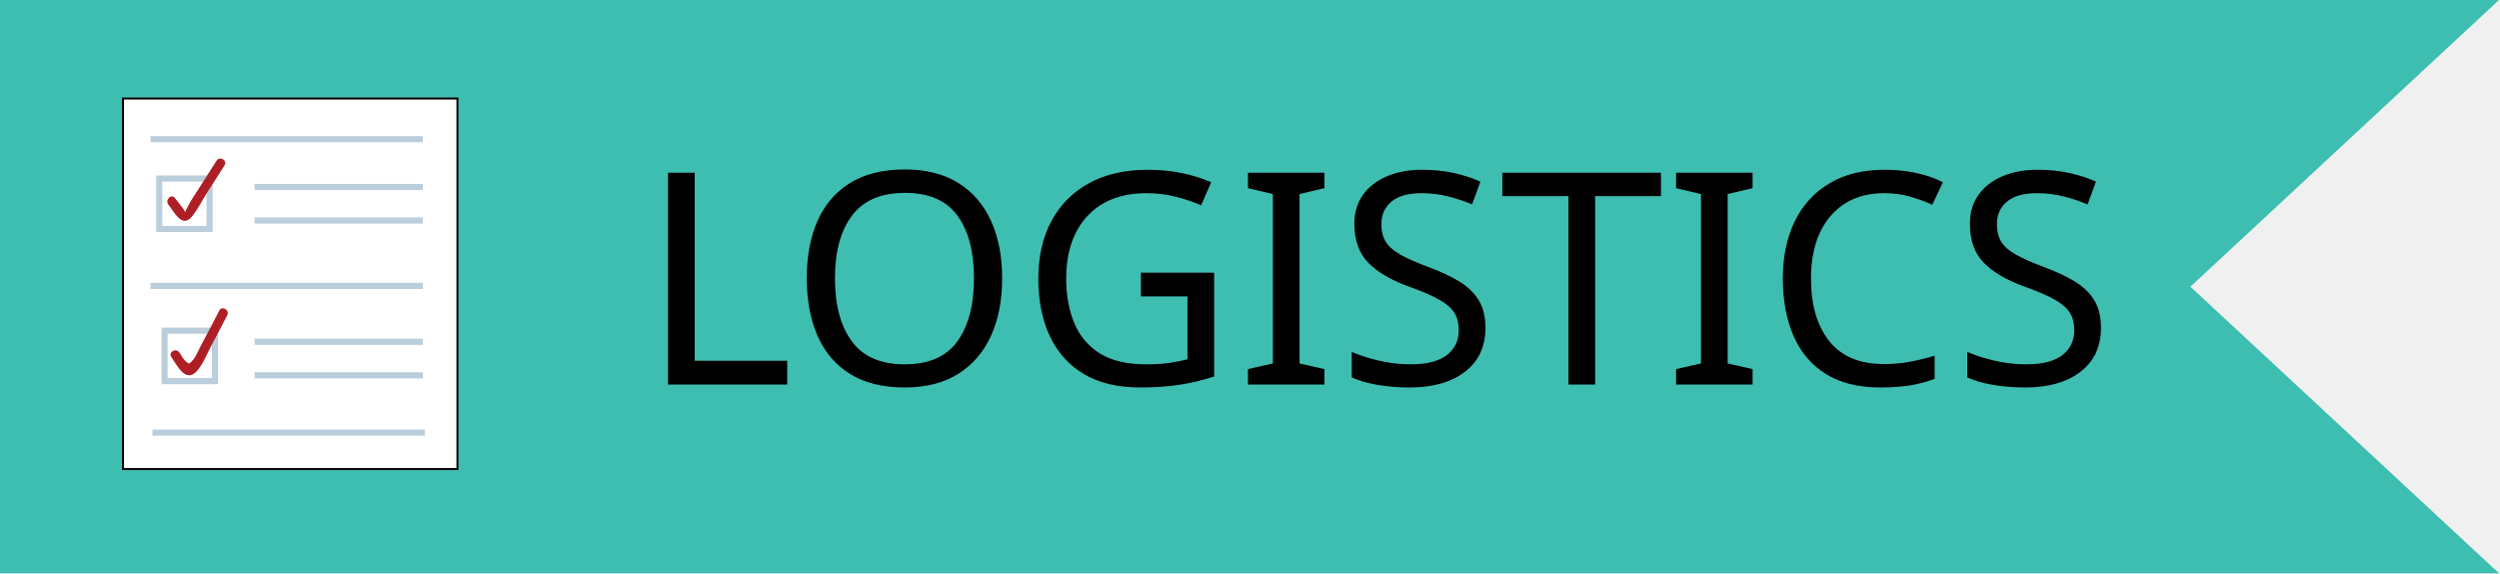
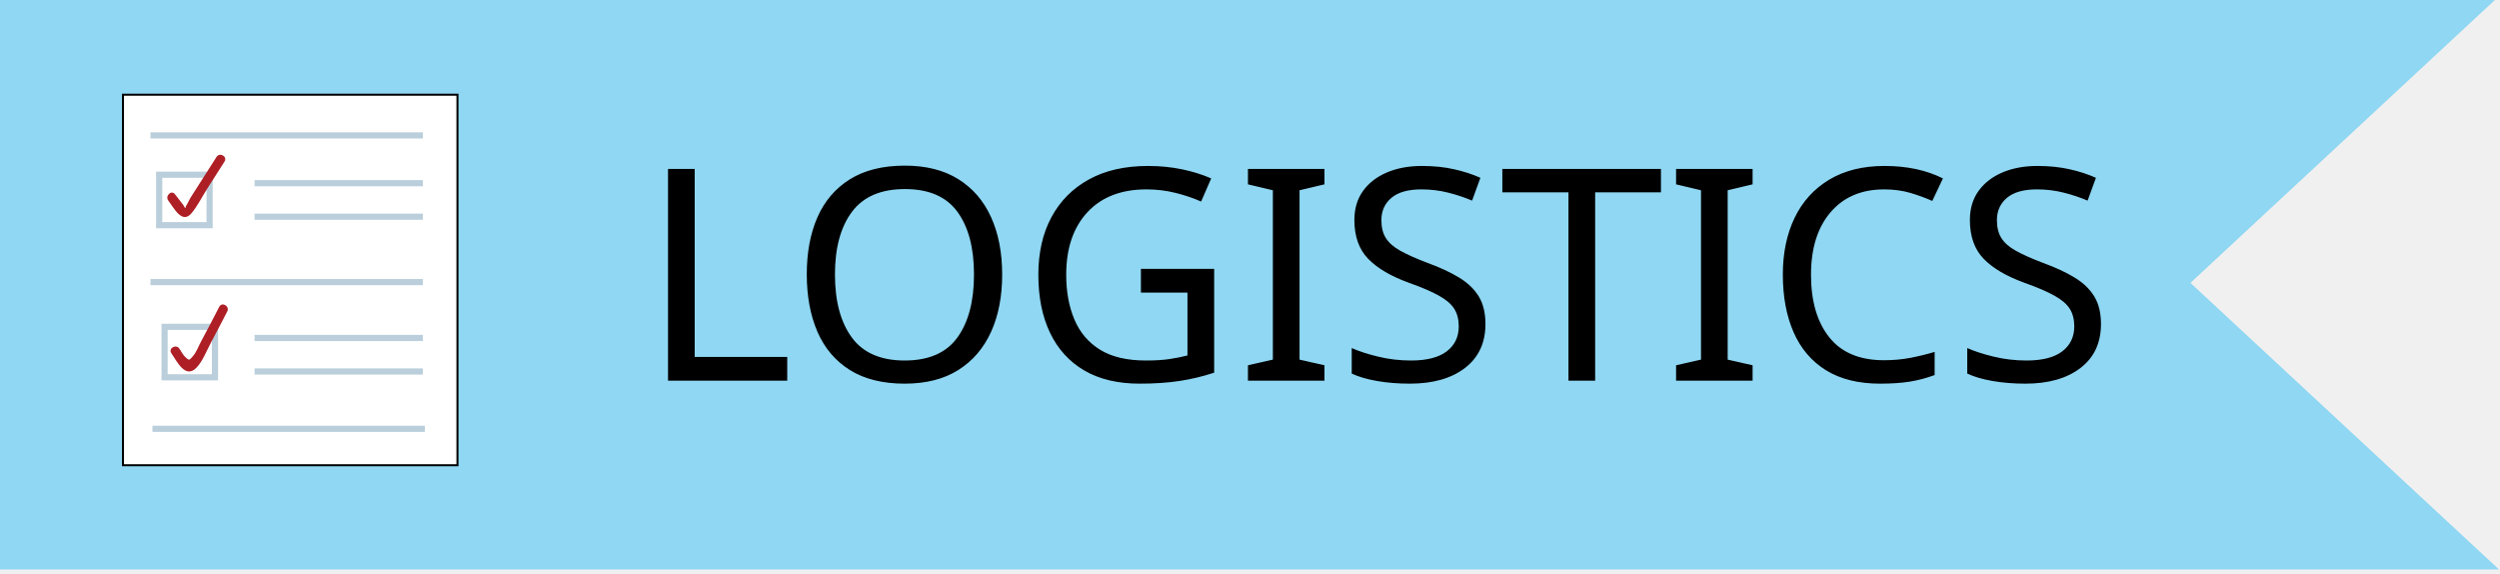
- <svg xmlns="http://www.w3.org/2000/svg" version="1.1" id="Layer_1" x="0px" y="0px" width="1239px" height="284.128px" viewBox="-432.415 0 1239 284.128" enable-background="new -432.415 0 1239 284.128" xml:space="preserve">
-   <polygon fill="#3EBEB1" points="806.585,0 -432.415,0 -432.415,284.128 806.585,284.128 653.585,142.084 " />
-   <text transform="matrix(1 0 0 1 -115.4702 190.5581)" font-family="'NeuzeitGro-Bla'" font-size="147">LOGISTICS</text>
+ <svg xmlns="http://www.w3.org/2000/svg" version="1.1" id="Layer_1" x="0px" y="0px" width="1239px" height="284.128px" viewBox="0 0 1239 284.128" enable-background="new 0 0 1239 284.128" xml:space="preserve">
+   <polygon fill="#8FD7F2" points="1239,-1.89 0,-1.89 0,282.239 1239,282.239 1086,140.194 " />
+   <text transform="matrix(1 0 0 1 316.9448 188.6685)" font-family="'NeuzeitGro-Bla'" font-size="147">LOGISTICS</text>
  <g>
-     <rect x="-371.439" y="48.834" fill="#FFFFFF" stroke="#000000" stroke-miterlimit="10" width="165.828" height="183.625" />
-     <path fill="#BACFDB" d="M-357.809,68.998h135.053H-357.809z" />
-     <rect x="-357.809" y="67.472" fill="#BACFDB" width="135.052" height="3.053" />
-     <path fill="#BACFDB" d="M-326.971,115.013h-28.053V86.959h28.053V115.013z M-351.972,111.959h21.947V90.012h-21.947V111.959z" />
-     <path fill="#BACFDB" d="M-357.809,141.703h135.053H-357.809z" />
-     <rect x="-357.809" y="140.175" fill="#BACFDB" width="135.052" height="3.054" />
-     <path fill="#BACFDB" d="M-324.29,190.4h-28.052v-28.053h28.052V190.4z M-349.289,187.347h21.946V165.4h-21.946V187.347z" />
-     <path fill="#BACFDB" d="M-356.831,214.406h135.053H-356.831z" />
-     <rect x="-356.829" y="212.879" fill="#BACFDB" width="135.053" height="3.053" />
+     <rect x="60.976" y="46.944" fill="#FFFFFF" stroke="#000000" stroke-miterlimit="10" width="165.828" height="183.625" />
+     <path fill="#BACFDB" d="M74.606,67.108h135.053H74.606z" />
+     <rect x="74.606" y="65.583" fill="#BACFDB" width="135.052" height="3.053" />
+     <path fill="#BACFDB" d="M105.444,113.124H77.391V85.069h28.053V113.124z M80.443,110.069h21.947V88.123H80.443V110.069z" />
+     <path fill="#BACFDB" d="M74.606,139.813h135.053H74.606z" />
+     <rect x="74.606" y="138.285" fill="#BACFDB" width="135.052" height="3.054" />
+     <path fill="#BACFDB" d="M108.125,188.51H80.073v-28.053h28.052V188.51z M83.126,185.458h21.946V163.51H83.126V185.458z" />
+     <path fill="#BACFDB" d="M75.584,212.516h135.053H75.584z" />
+     <rect x="75.586" y="210.989" fill="#BACFDB" width="135.053" height="3.054" />
    <g>
-       <path fill="#AE1F25" d="M-348.931,101.371c2.739,3.523,6.746,11.781,11.45,6.204c2.994-3.552,5.238-8.155,7.741-12.075    c2.881-4.512,5.762-9.023,8.643-13.535c1.591-2.491-2.371-4.791-3.954-2.311c-3.602,5.64-7.202,11.279-10.803,16.918    c-0.72,1.128-1.44,2.256-2.161,3.383c-0.21,0.33-1.96,3.954-2.285,4.169c-0.009,1.298-0.401,1.107-1.177-0.57    c-0.352-0.452-0.703-0.904-1.055-1.355c-1.054-1.356-2.107-2.711-3.161-4.066C-347.5,95.81-350.719,99.07-348.931,101.371" />
-       <path fill="#AE1F25" d="M-347.455,176.957c2.777,4,6.905,12.904,12.446,7.161c3.148-3.264,5.161-8.694,7.3-12.662    c2.715-5.037,5.337-10.125,7.961-15.209c1.35-2.615-2.601-4.935-3.955-2.312c-2.953,5.721-5.902,11.444-8.982,17.098    c-1.242,2.277-2.414,5.604-4.19,7.489c-1.665,1.769-1.53,2.42-3.85,0.123c-1.051-1.041-1.949-2.808-2.776-4    C-345.169,172.24-349.14,174.527-347.455,176.957" />
-       <line fill="none" x1="-306.193" y1="169.387" x2="-222.755" y2="169.387" />
-       <rect x="-306.193" y="167.862" fill="#BACFDB" width="83.437" height="3.052" />
-       <line fill="none" x1="-306.193" y1="185.994" x2="-222.755" y2="185.994" />
-       <rect x="-306.194" y="184.467" fill="#BACFDB" width="83.437" height="3.053" />
-       <line fill="none" x1="-306.194" y1="92.683" x2="-222.755" y2="92.683" />
-       <rect x="-306.194" y="91.156" fill="#BACFDB" width="83.437" height="3.053" />
-       <line fill="none" x1="-306.194" y1="109.288" x2="-222.755" y2="109.288" />
-       <rect x="-306.194" y="107.762" fill="#BACFDB" width="83.437" height="3.053" />
+       <path fill="#AE1F25" d="M83.484,99.481c2.739,3.523,6.746,11.781,11.45,6.204c2.994-3.552,5.238-8.155,7.741-12.075    c2.881-4.512,5.762-9.023,8.643-13.535c1.591-2.491-2.371-4.791-3.954-2.311c-3.602,5.64-7.202,11.279-10.803,16.918    c-0.72,1.128-1.44,2.256-2.161,3.383c-0.21,0.33-1.96,3.954-2.285,4.169c-0.009,1.298-0.401,1.107-1.177-0.57    c-0.352-0.452-0.703-0.904-1.055-1.355c-1.054-1.356-2.107-2.711-3.161-4.066C84.915,93.92,81.696,97.18,83.484,99.481" />
+       <path fill="#AE1F25" d="M84.96,175.067c2.777,4,6.905,12.904,12.446,7.162c3.148-3.265,5.161-8.695,7.3-12.662    c2.715-5.037,5.337-10.125,7.961-15.209c1.35-2.615-2.601-4.936-3.955-2.312c-2.953,5.722-5.902,11.442-8.982,17.099    c-1.242,2.276-2.414,5.604-4.19,7.488c-1.665,1.77-1.53,2.42-3.85,0.123c-1.051-1.041-1.949-2.809-2.776-4    C87.246,170.35,83.275,172.637,84.96,175.067" />
+       <line fill="none" x1="126.222" y1="167.497" x2="209.66" y2="167.497" />
+       <rect x="126.222" y="165.972" fill="#BACFDB" width="83.437" height="3.052" />
+       <line fill="none" x1="126.222" y1="184.104" x2="209.66" y2="184.104" />
+       <rect x="126.221" y="182.577" fill="#BACFDB" width="83.437" height="3.054" />
+       <line fill="none" x1="126.221" y1="90.793" x2="209.66" y2="90.793" />
+       <rect x="126.221" y="89.267" fill="#BACFDB" width="83.437" height="3.053" />
+       <line fill="none" x1="126.221" y1="107.398" x2="209.66" y2="107.398" />
+       <rect x="126.221" y="105.873" fill="#BACFDB" width="83.437" height="3.053" />
    </g>
  </g>
</svg>
